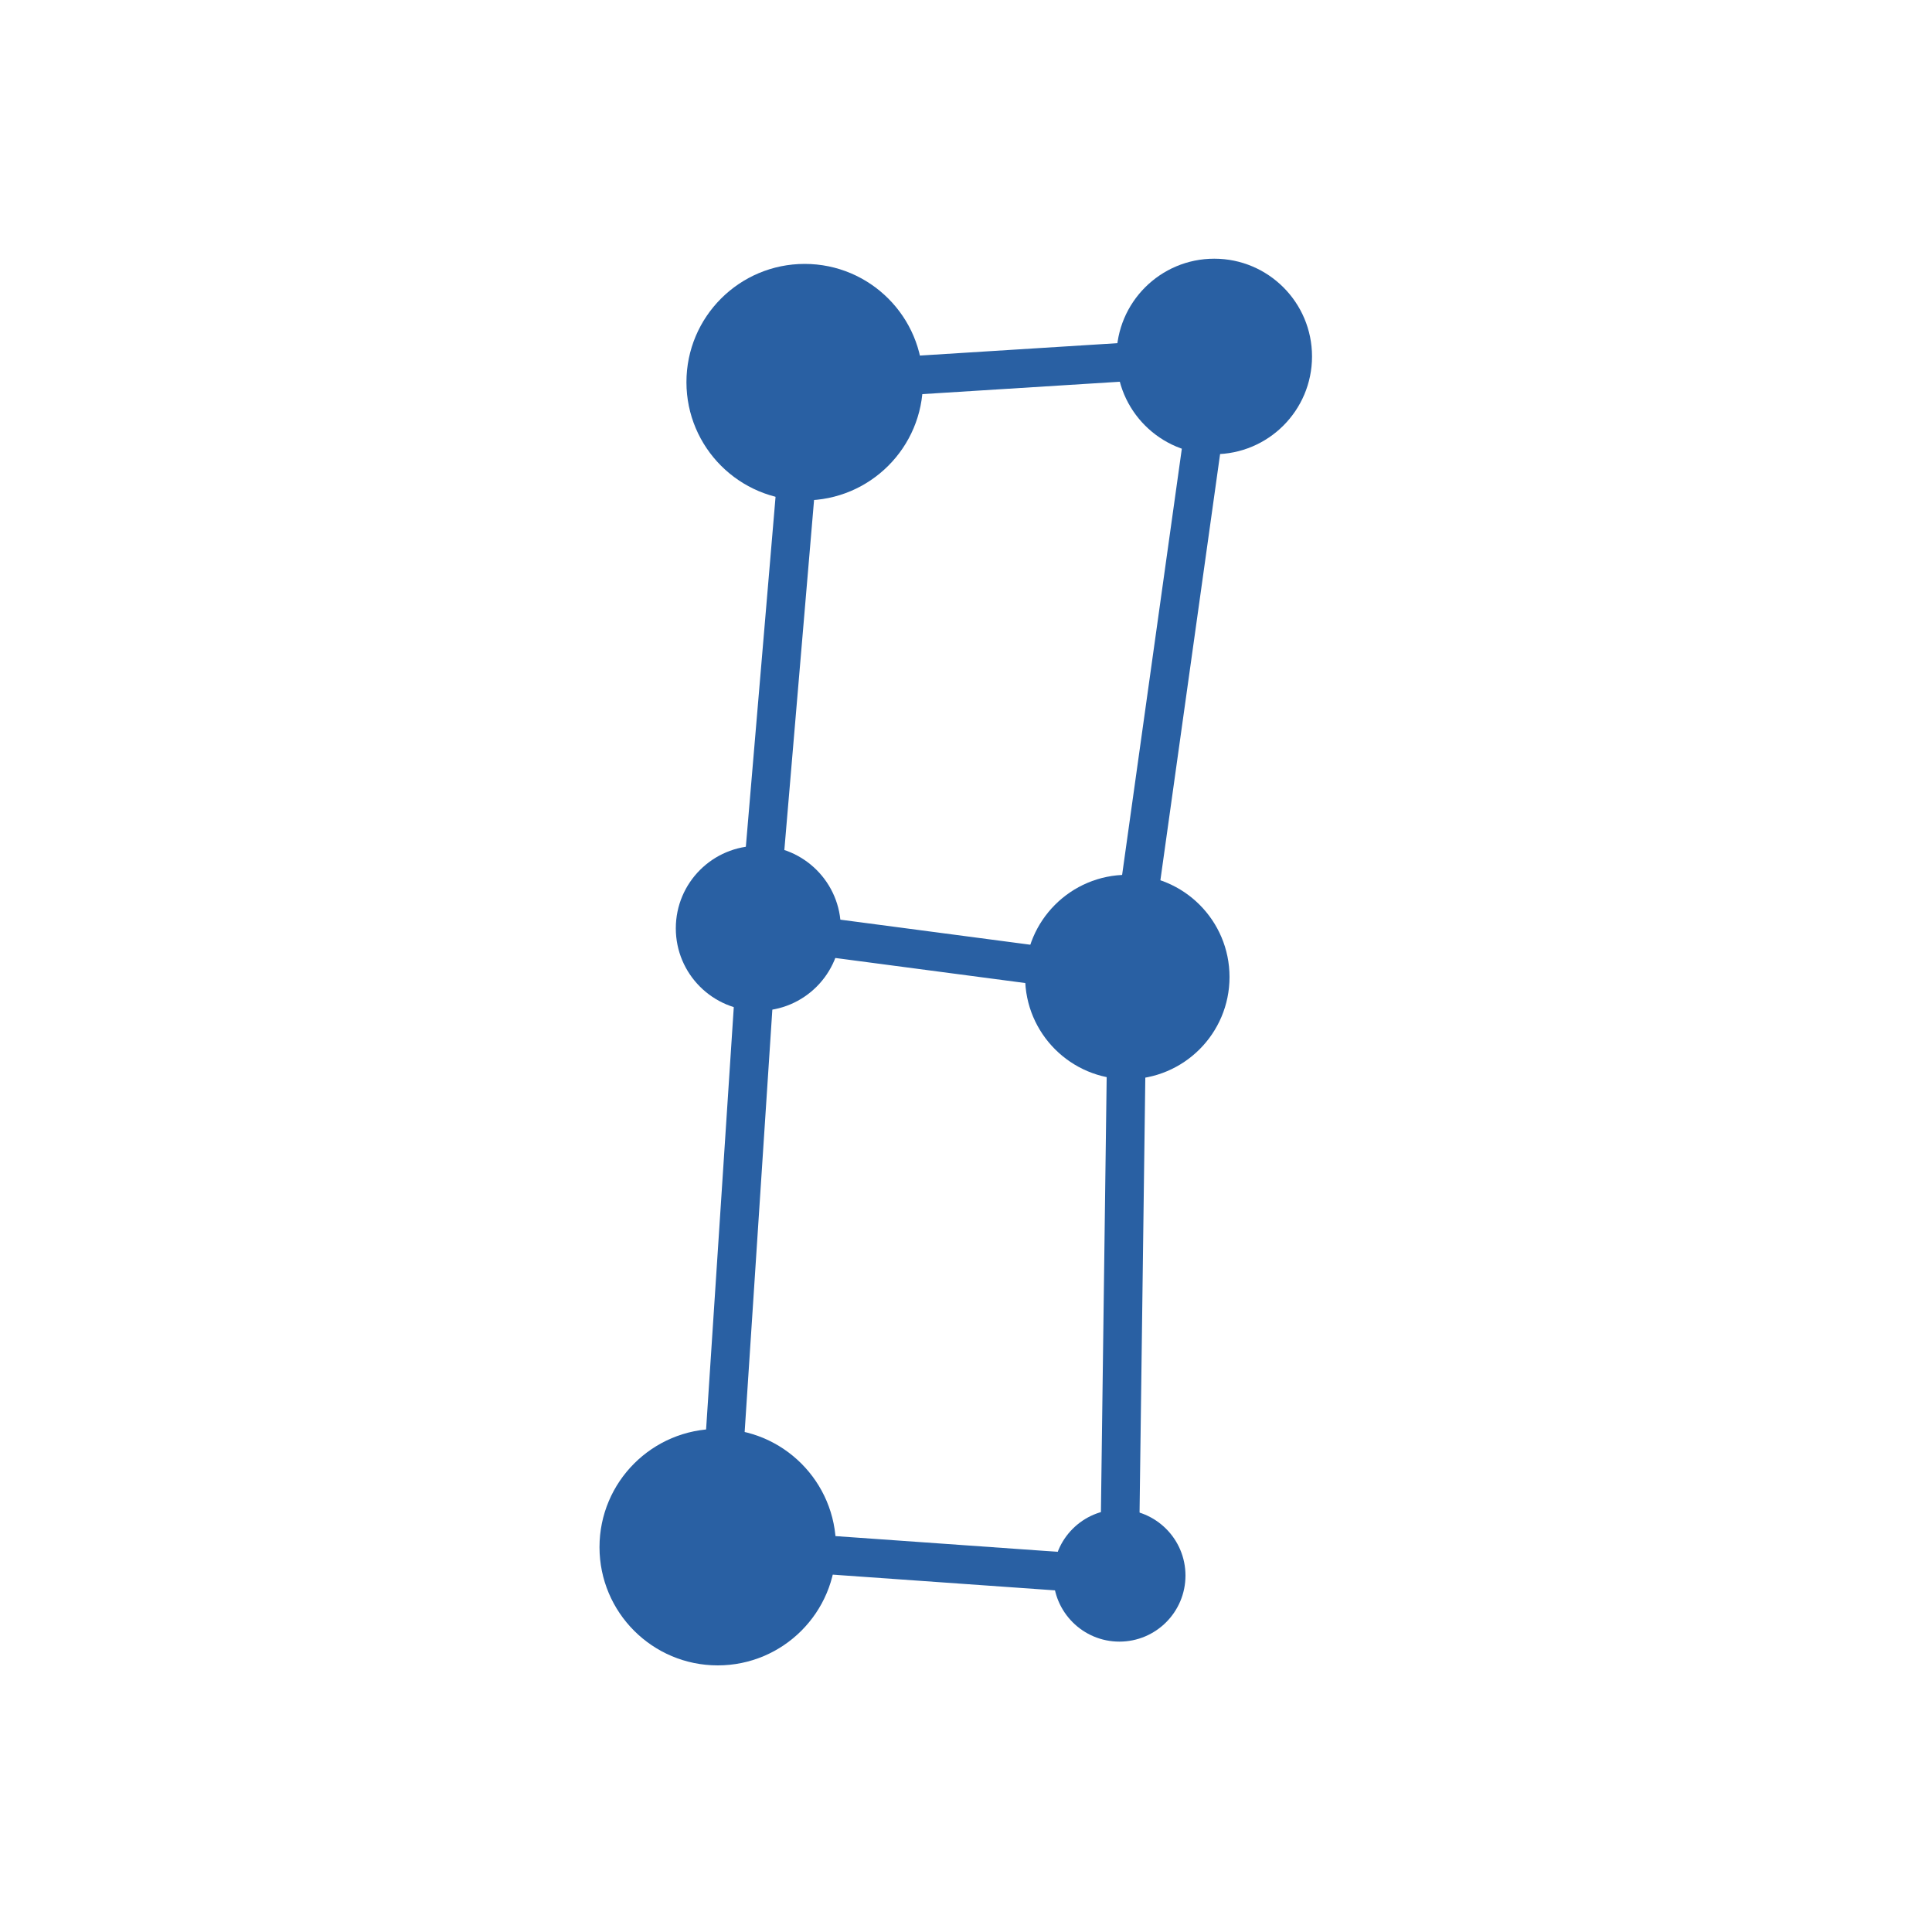
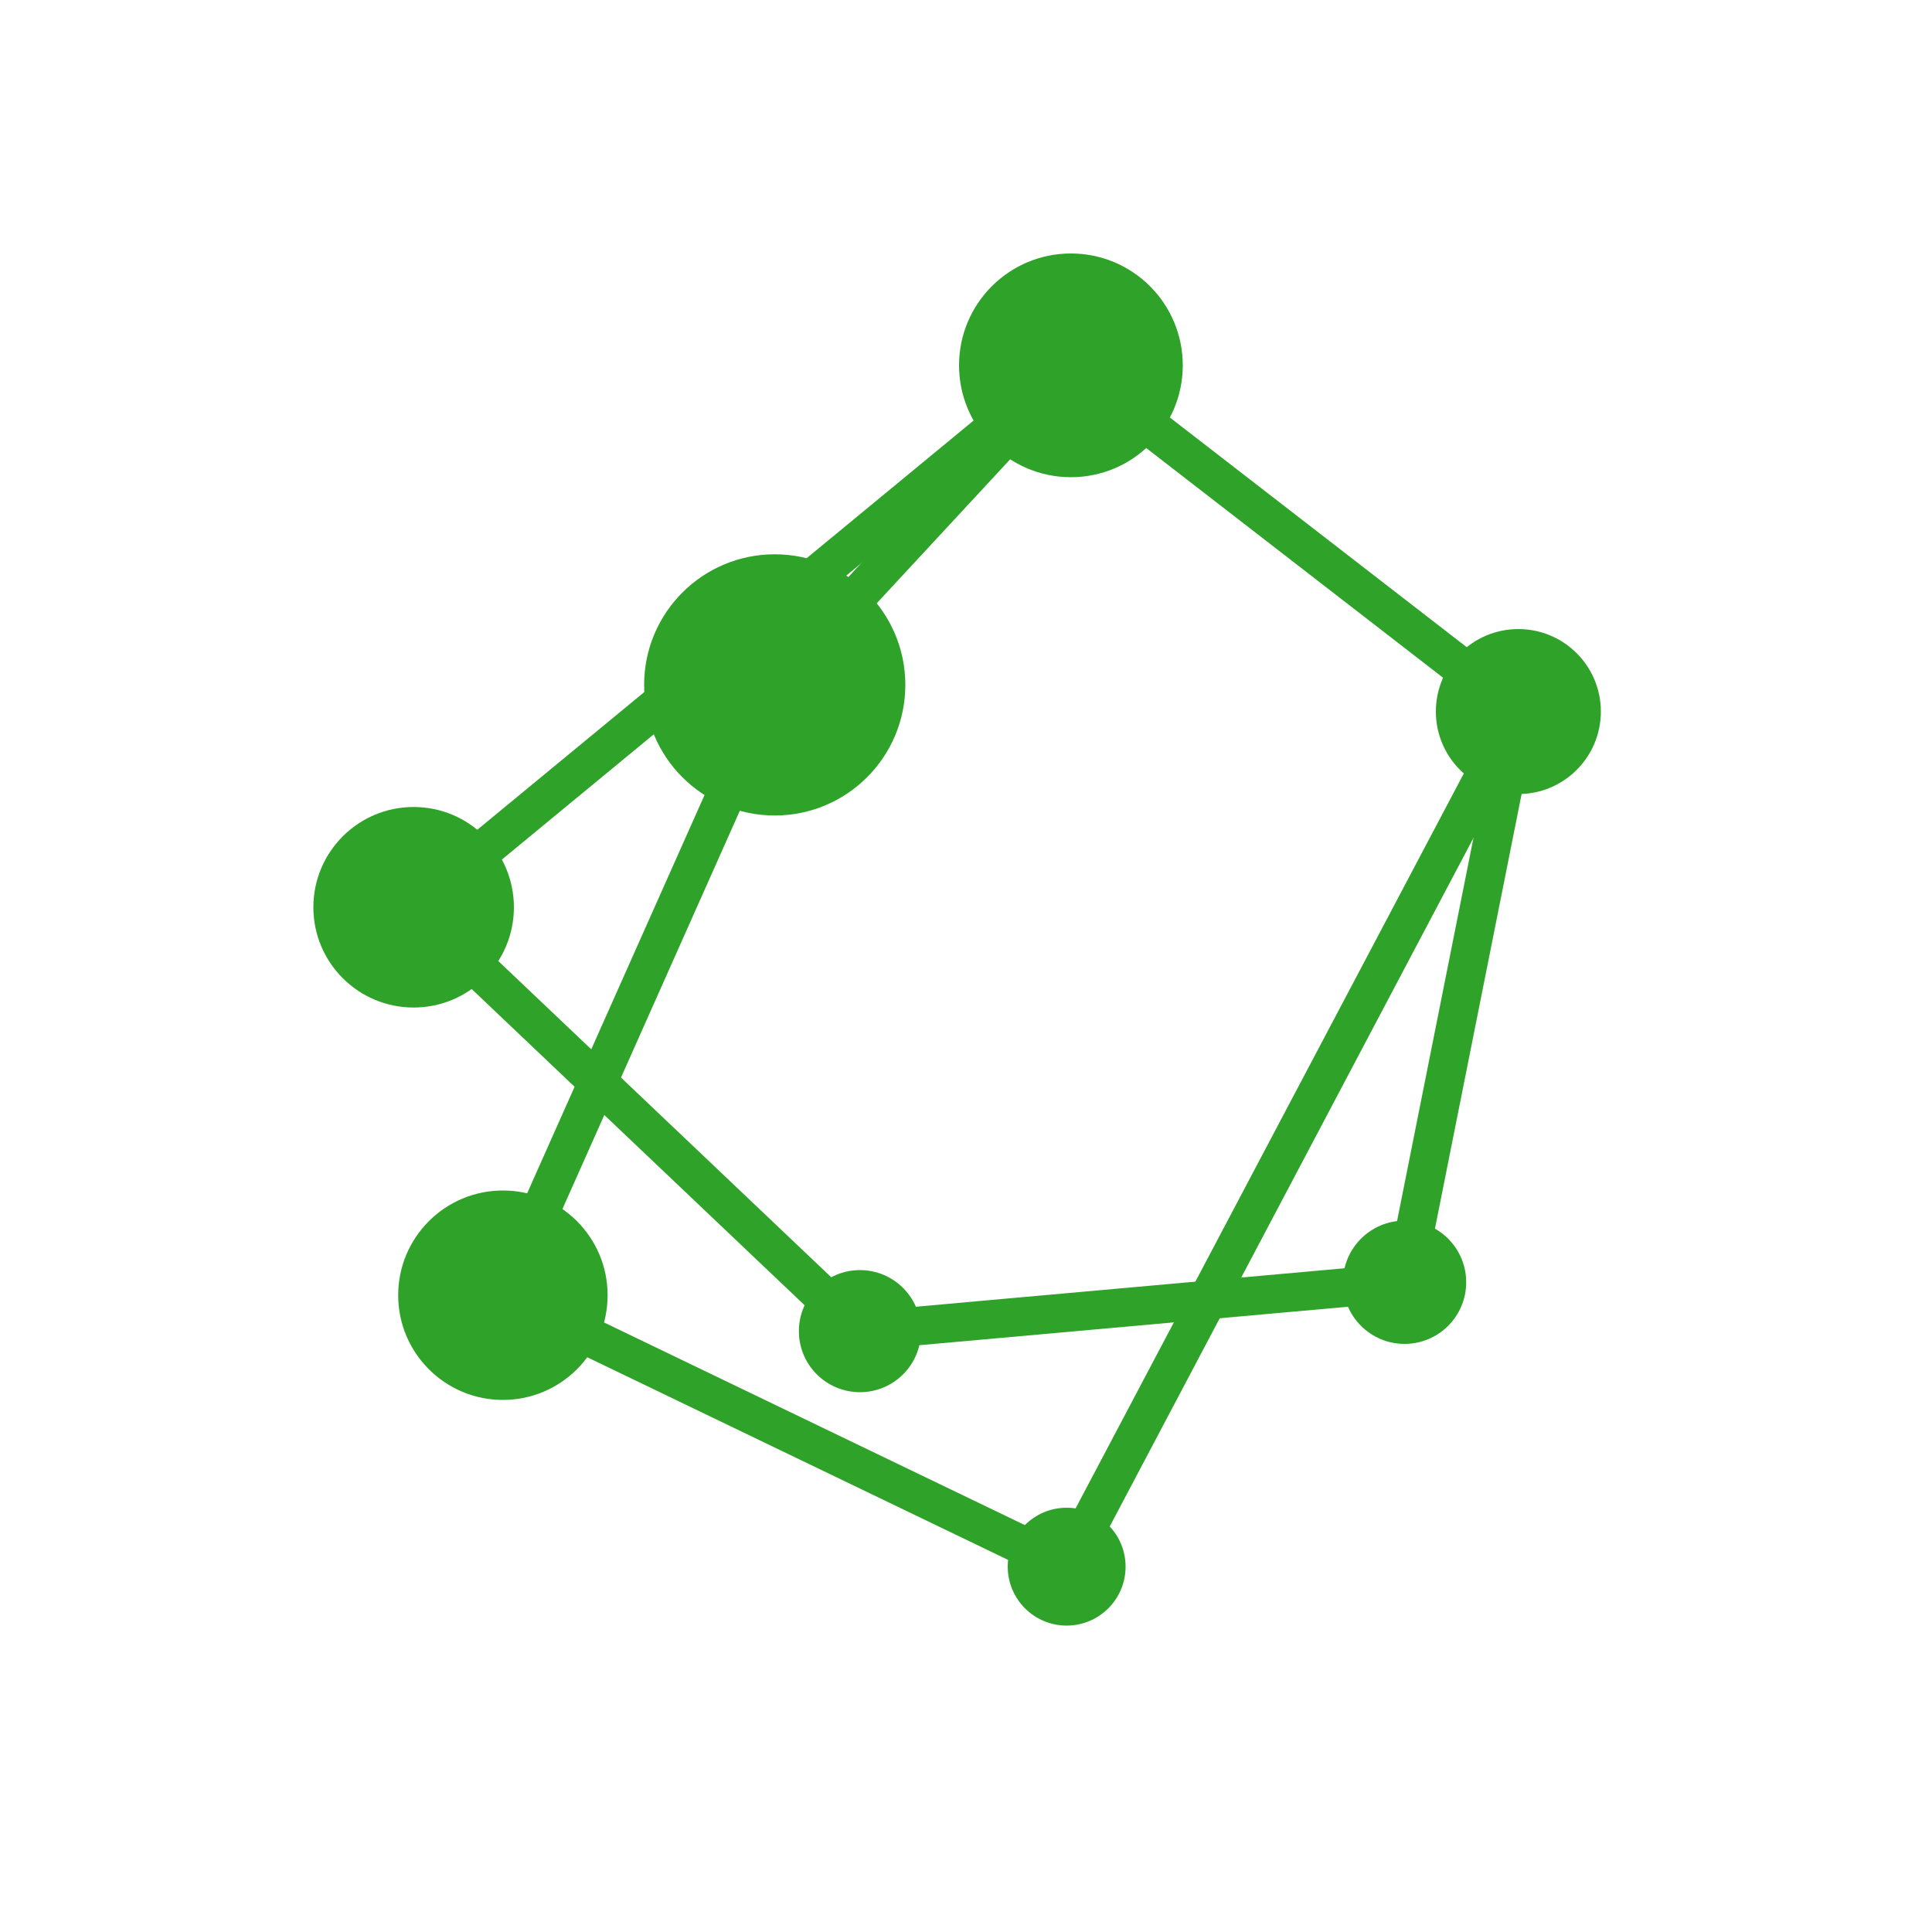
<svg xmlns="http://www.w3.org/2000/svg" viewBox="0 0 100 100" width="64" height="64">
-   <line x1="41.65" y1="19.78" x2="62.85" y2="18.45" stroke="hsl(213, 60%, 40%)" stroke-width="2" stroke-linecap="round" />
-   <line x1="39.25" y1="48.05" x2="58.35" y2="50.57" stroke="hsl(213, 60%, 40%)" stroke-width="2" stroke-linecap="round" />
-   <line x1="41.65" y1="19.78" x2="39.25" y2="48.05" stroke="hsl(213, 60%, 40%)" stroke-width="2" stroke-linecap="round" />
-   <line x1="62.85" y1="18.45" x2="58.35" y2="50.57" stroke="hsl(213, 60%, 40%)" stroke-width="2" stroke-linecap="round" />
-   <line x1="37.15" y1="80.08" x2="57.94" y2="81.55" stroke="hsl(213, 60%, 40%)" stroke-width="2" stroke-linecap="round" />
-   <line x1="39.25" y1="48.05" x2="37.15" y2="80.08" stroke="hsl(213, 60%, 40%)" stroke-width="2" stroke-linecap="round" />
-   <line x1="58.35" y1="50.57" x2="57.94" y2="81.55" stroke="hsl(213, 60%, 40%)" stroke-width="2" stroke-linecap="round" />
-   <circle cx="41.65" cy="19.78" r="6.12" fill="hsl(213, 60%, 40%)" />
-   <circle cx="62.85" cy="18.45" r="5.06" fill="hsl(213, 60%, 40%)" />
-   <circle cx="39.25" cy="48.05" r="4.27" fill="hsl(213, 60%, 40%)" />
-   <circle cx="58.35" cy="50.57" r="5.29" fill="hsl(213, 60%, 40%)" />
-   <circle cx="37.15" cy="80.08" r="6.12" fill="hsl(213, 60%, 40%)" />
-   <circle cx="57.94" cy="81.55" r="3.42" fill="hsl(213, 60%, 40%)" />
+   <line x1="55.43" y1="18.91" x2="78.59" y2="36.83" stroke="hsl(117, 60%, 40%)" stroke-width="2" stroke-linecap="round" />
+   <line x1="78.59" y1="36.83" x2="72.70" y2="66.37" stroke="hsl(117, 60%, 40%)" stroke-width="2" stroke-linecap="round" />
+   <line x1="72.70" y1="66.37" x2="44.51" y2="68.90" stroke="hsl(117, 60%, 40%)" stroke-width="2" stroke-linecap="round" />
+   <line x1="44.51" y1="68.90" x2="21.41" y2="46.96" stroke="hsl(117, 60%, 40%)" stroke-width="2" stroke-linecap="round" />
+   <line x1="21.41" y1="46.96" x2="55.43" y2="18.91" stroke="hsl(117, 60%, 40%)" stroke-width="2" stroke-linecap="round" />
+   <line x1="78.59" y1="36.83" x2="55.21" y2="81.09" stroke="hsl(117, 60%, 40%)" stroke-width="2" stroke-linecap="round" />
+   <line x1="55.21" y1="81.09" x2="26.03" y2="67.04" stroke="hsl(117, 60%, 40%)" stroke-width="2" stroke-linecap="round" />
+   <line x1="26.03" y1="67.04" x2="40.10" y2="35.45" stroke="hsl(117, 60%, 40%)" stroke-width="2" stroke-linecap="round" />
+   <line x1="40.10" y1="35.45" x2="55.43" y2="18.91" stroke="hsl(117, 60%, 40%)" stroke-width="2" stroke-linecap="round" />
+   <circle cx="55.43" cy="18.91" r="5.79" fill="hsl(117, 60%, 40%)" />
+   <circle cx="78.59" cy="36.83" r="4.27" fill="hsl(117, 60%, 40%)" />
+   <circle cx="72.70" cy="66.37" r="3.19" fill="hsl(117, 60%, 40%)" />
+   <circle cx="44.51" cy="68.90" r="3.16" fill="hsl(117, 60%, 40%)" />
+   <circle cx="21.41" cy="46.96" r="5.19" fill="hsl(117, 60%, 40%)" />
+   <circle cx="55.21" cy="81.09" r="3.05" fill="hsl(117, 60%, 40%)" />
+   <circle cx="26.03" cy="67.04" r="5.42" fill="hsl(117, 60%, 40%)" />
+   <circle cx="40.10" cy="35.45" r="6.76" fill="hsl(117, 60%, 40%)" />
</svg>
